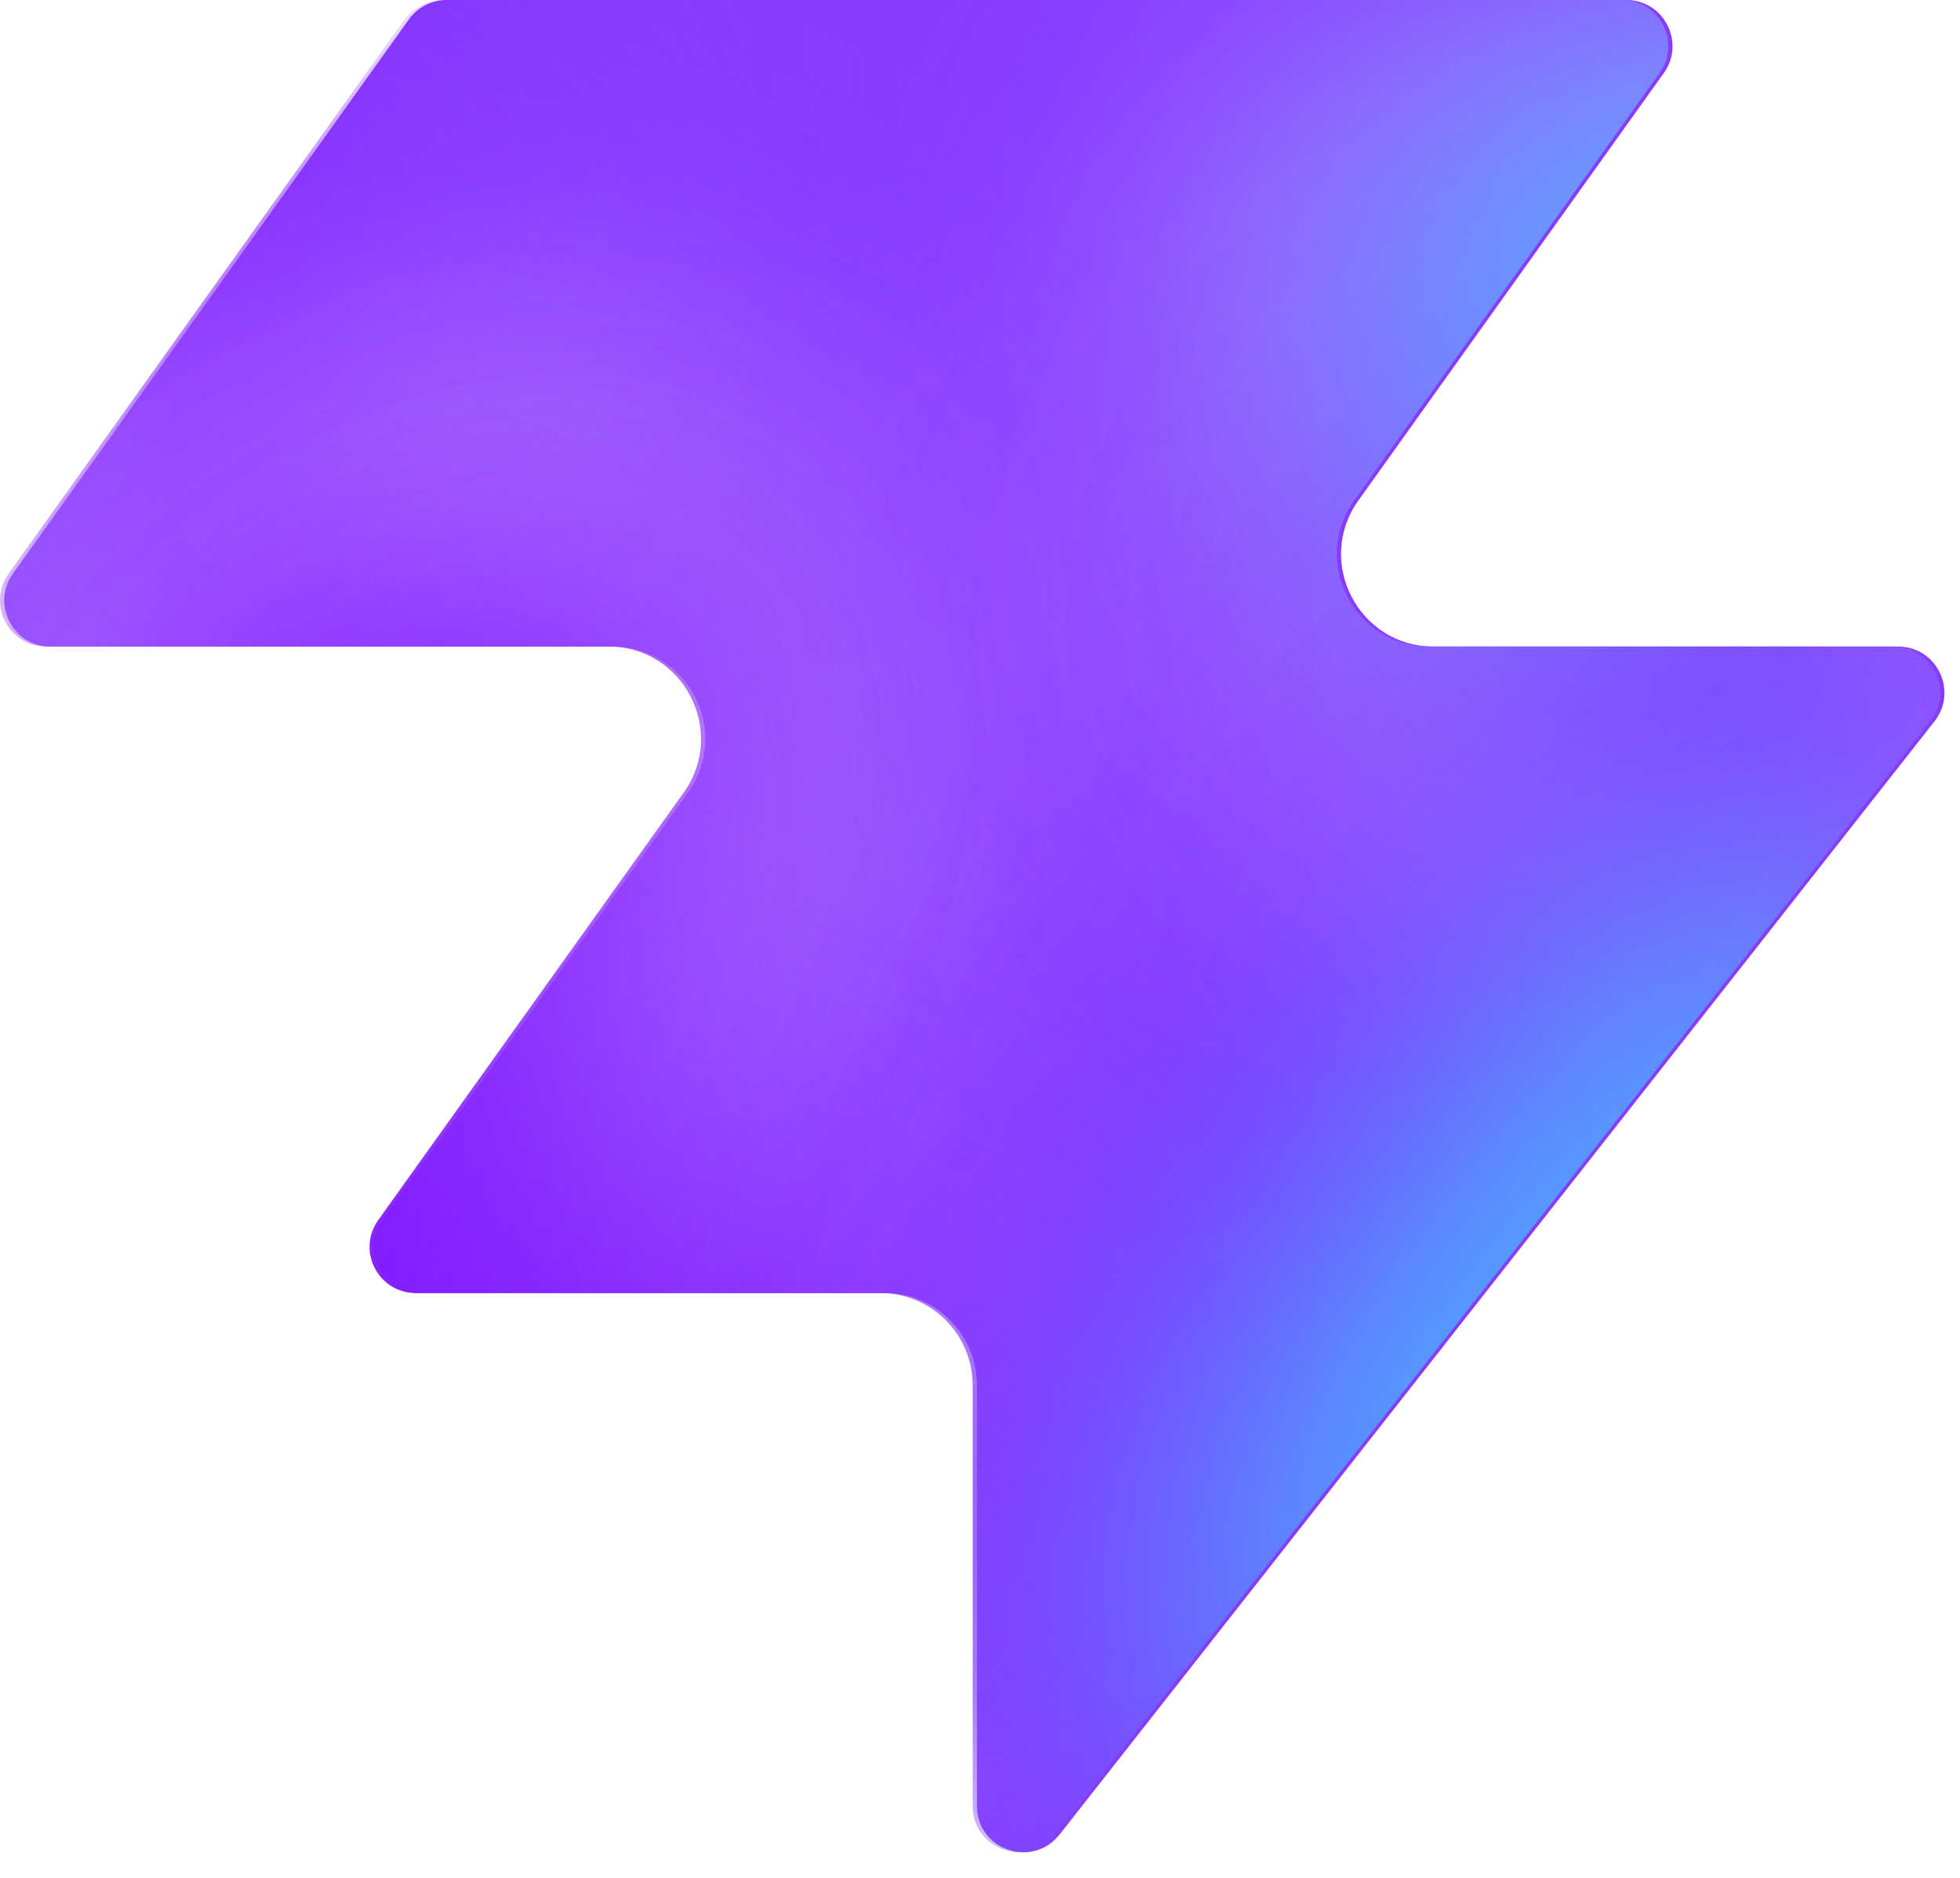
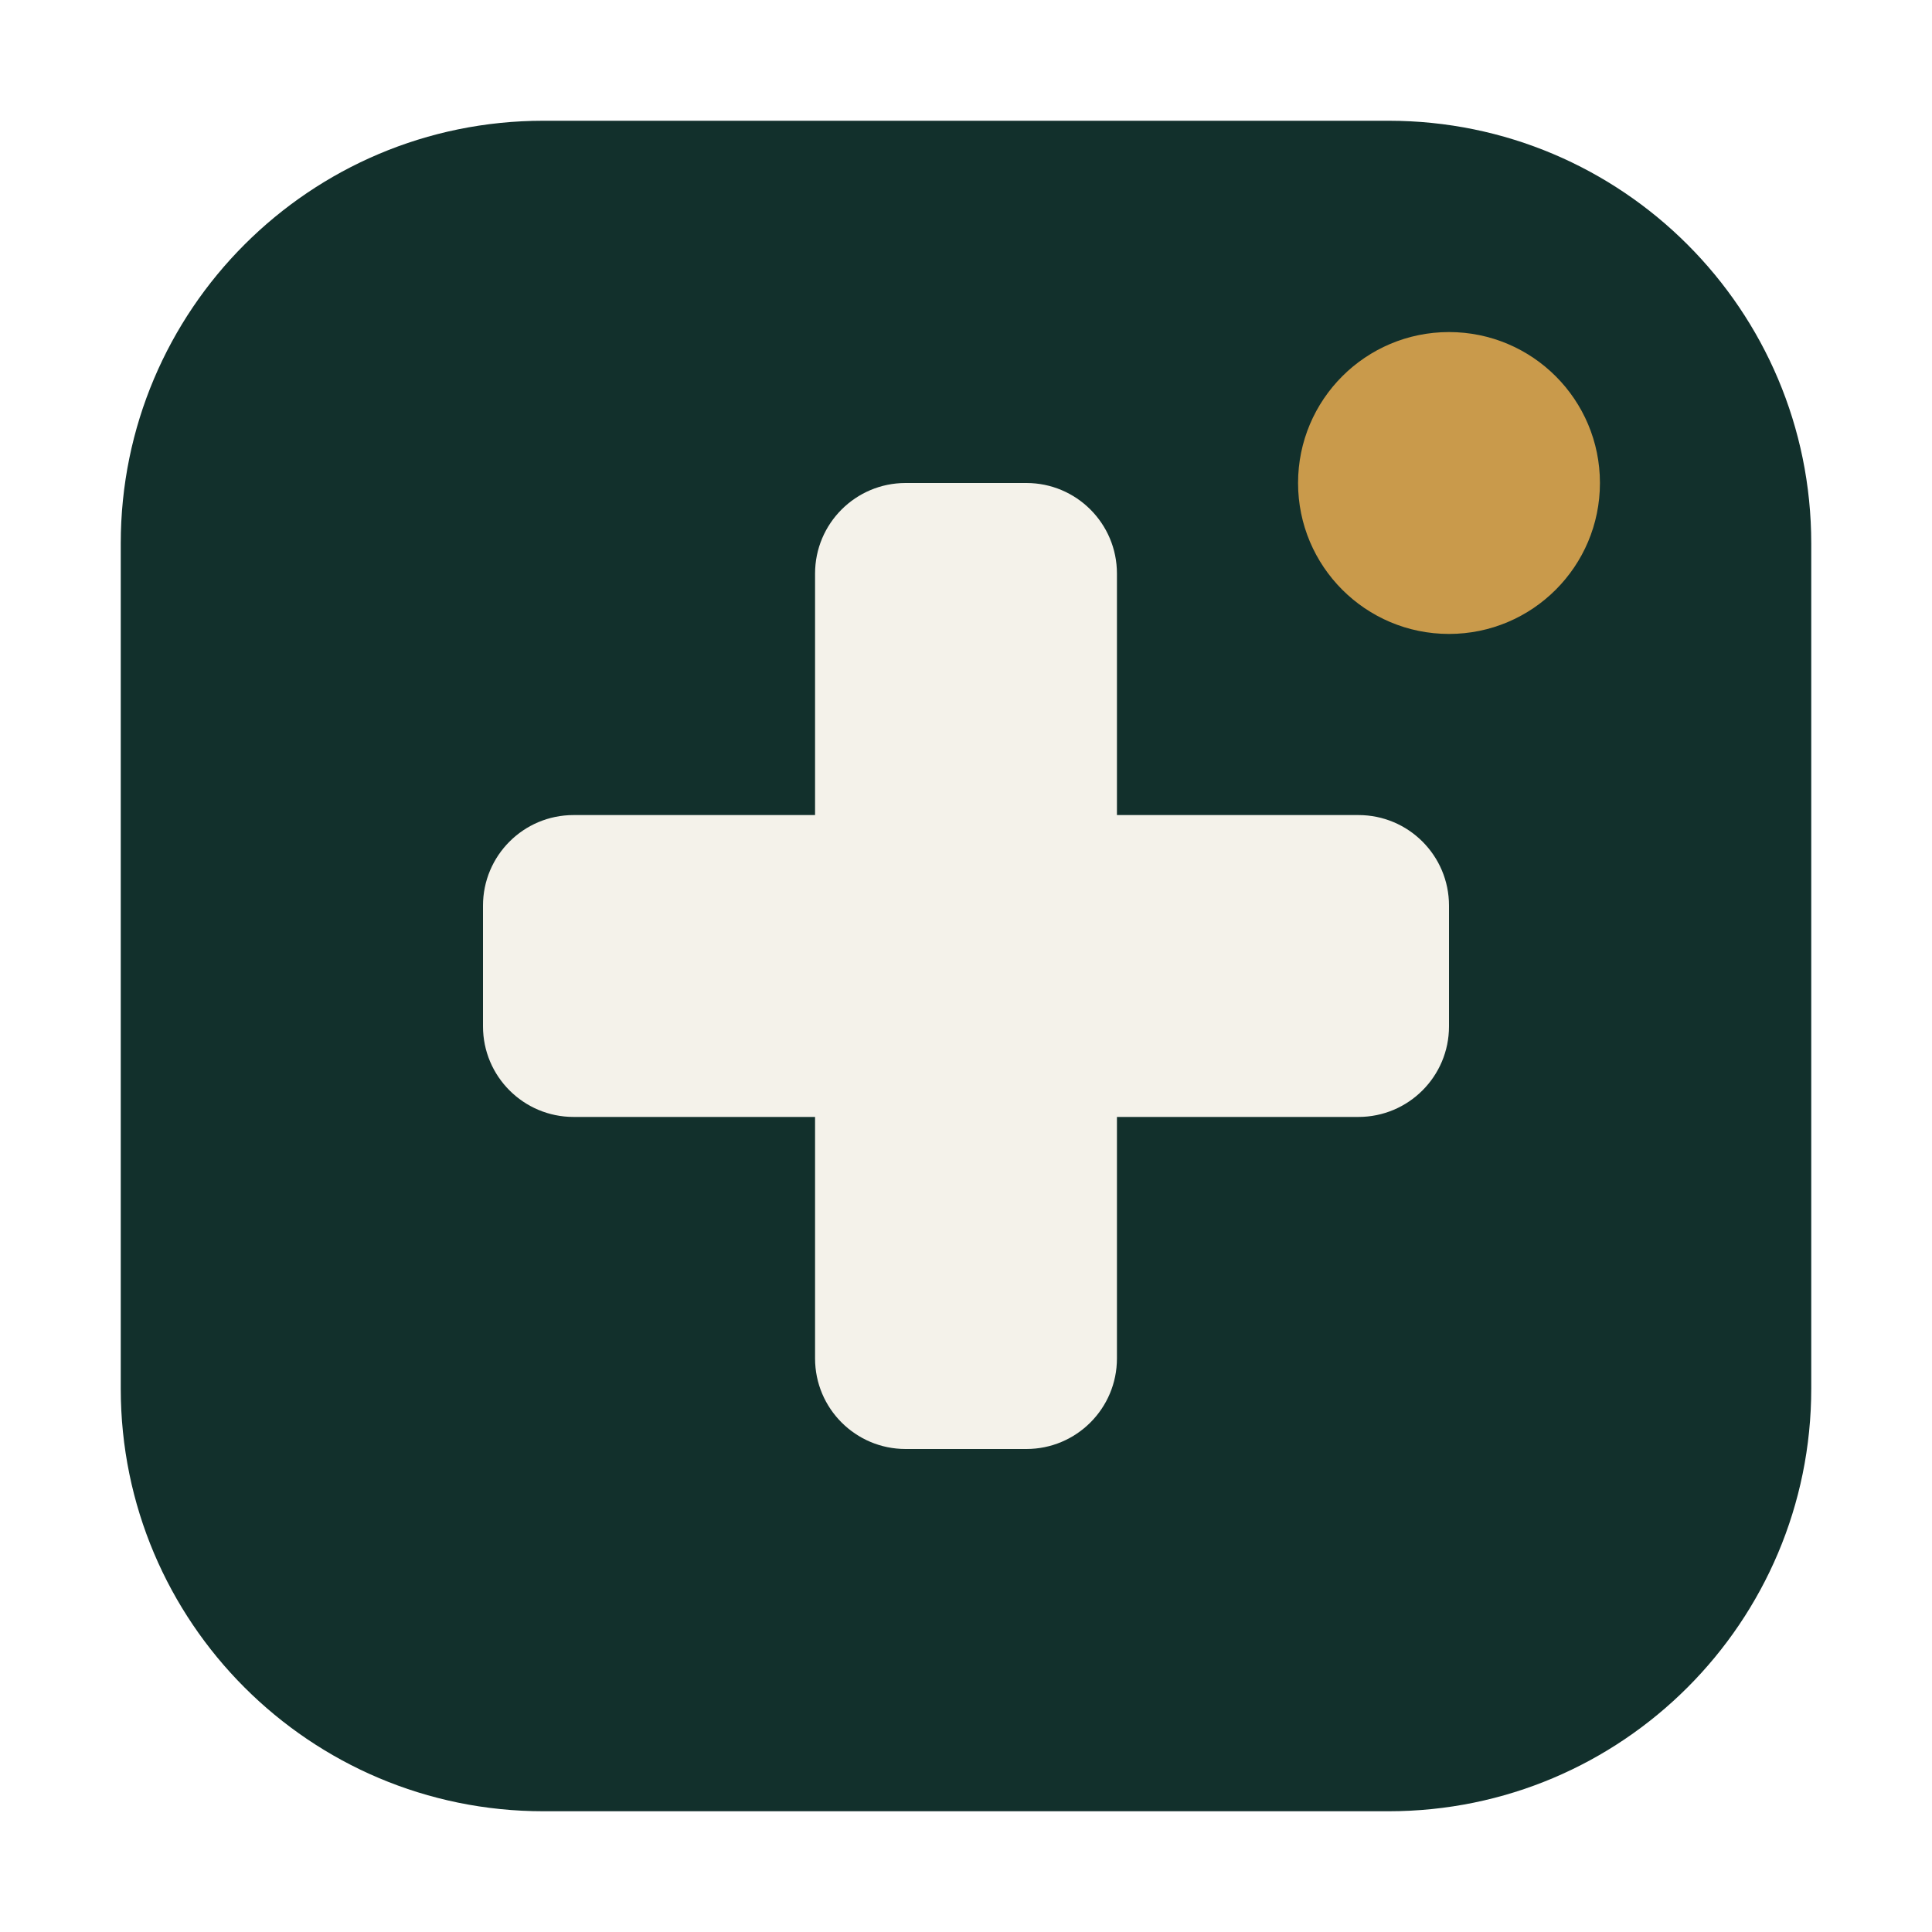
- <svg xmlns="http://www.w3.org/2000/svg" width="48" height="46" fill="none" viewBox="0 0 48 46">
-   <path fill="#863bff" d="M25.946 44.938c-.664.845-2.021.375-2.021-.698V33.937a2.26 2.26 0 0 0-2.262-2.262H10.287c-.92 0-1.456-1.04-.92-1.788l7.48-10.471c1.07-1.497 0-3.578-1.842-3.578H1.237c-.92 0-1.456-1.04-.92-1.788L10.013.474c.214-.297.556-.474.92-.474h28.894c.92 0 1.456 1.04.92 1.788l-7.48 10.471c-1.07 1.498 0 3.579 1.842 3.579h11.377c.943 0 1.473 1.088.89 1.83L25.947 44.94z" style="fill:#863bff;fill:color(display-p3 .525 .23 1);fill-opacity:1" />
-   <mask id="a" width="48" height="46" x="0" y="0" maskUnits="userSpaceOnUse" style="mask-type:alpha">
-     <path fill="#000" d="M25.842 44.938c-.664.844-2.021.375-2.021-.698V33.937a2.26 2.26 0 0 0-2.262-2.262H10.183c-.92 0-1.456-1.04-.92-1.788l7.48-10.471c1.07-1.498 0-3.579-1.842-3.579H1.133c-.92 0-1.456-1.04-.92-1.787L9.91.473c.214-.297.556-.474.92-.474h28.894c.92 0 1.456 1.04.92 1.788l-7.48 10.471c-1.07 1.498 0 3.578 1.842 3.578h11.377c.943 0 1.473 1.088.89 1.832L25.843 44.94z" style="fill:#000;fill-opacity:1" />
-   </mask>
-   <g mask="url(#a)">
-     <g filter="url(#b)">
-       <ellipse cx="5.508" cy="14.704" fill="#ede6ff" rx="5.508" ry="14.704" style="fill:#ede6ff;fill:color(display-p3 .927 .903 1);fill-opacity:1" transform="matrix(.00324 1 1 -.00324 -4.47 31.516)" />
-     </g>
-     <g filter="url(#c)">
-       <ellipse cx="10.399" cy="29.851" fill="#ede6ff" rx="10.399" ry="29.851" style="fill:#ede6ff;fill:color(display-p3 .927 .903 1);fill-opacity:1" transform="matrix(.00324 1 1 -.00324 -39.328 7.883)" />
-     </g>
-     <g filter="url(#d)">
-       <ellipse cx="5.508" cy="30.487" fill="#7e14ff" rx="5.508" ry="30.487" style="fill:#7e14ff;fill:color(display-p3 .492 .077 1);fill-opacity:1" transform="rotate(89.814 -25.913 -14.639)scale(1 -1)" />
-     </g>
-     <g filter="url(#e)">
-       <ellipse cx="5.508" cy="30.599" fill="#7e14ff" rx="5.508" ry="30.599" style="fill:#7e14ff;fill:color(display-p3 .492 .077 1);fill-opacity:1" transform="rotate(89.814 -32.644 -3.334)scale(1 -1)" />
-     </g>
-     <g filter="url(#f)">
-       <ellipse cx="5.508" cy="30.599" fill="#7e14ff" rx="5.508" ry="30.599" style="fill:#7e14ff;fill:color(display-p3 .492 .077 1);fill-opacity:1" transform="matrix(.00324 1 1 -.00324 -34.34 30.47)" />
-     </g>
-     <g filter="url(#g)">
-       <ellipse cx="14.072" cy="22.078" fill="#ede6ff" rx="14.072" ry="22.078" style="fill:#ede6ff;fill:color(display-p3 .927 .903 1);fill-opacity:1" transform="rotate(93.35 24.506 48.493)scale(-1 1)" />
-     </g>
-     <g filter="url(#h)">
-       <ellipse cx="3.47" cy="21.501" fill="#7e14ff" rx="3.47" ry="21.501" style="fill:#7e14ff;fill:color(display-p3 .492 .077 1);fill-opacity:1" transform="rotate(89.009 28.708 47.59)scale(-1 1)" />
-     </g>
-     <g filter="url(#i)">
-       <ellipse cx="3.47" cy="21.501" fill="#7e14ff" rx="3.47" ry="21.501" style="fill:#7e14ff;fill:color(display-p3 .492 .077 1);fill-opacity:1" transform="rotate(89.009 28.708 47.59)scale(-1 1)" />
-     </g>
-     <g filter="url(#j)">
-       <ellipse cx=".387" cy="8.972" fill="#7e14ff" rx="4.407" ry="29.108" style="fill:#7e14ff;fill:color(display-p3 .492 .077 1);fill-opacity:1" transform="rotate(39.51 .387 8.972)" />
-     </g>
-     <g filter="url(#k)">
-       <ellipse cx="47.523" cy="-6.092" fill="#7e14ff" rx="4.407" ry="29.108" style="fill:#7e14ff;fill:color(display-p3 .492 .077 1);fill-opacity:1" transform="rotate(37.892 47.523 -6.092)" />
-     </g>
-     <g filter="url(#l)">
-       <ellipse cx="41.412" cy="6.333" fill="#47bfff" rx="5.971" ry="9.665" style="fill:#47bfff;fill:color(display-p3 .28 .748 1);fill-opacity:1" transform="rotate(37.892 41.412 6.333)" />
-     </g>
-     <g filter="url(#m)">
-       <ellipse cx="-1.879" cy="38.332" fill="#7e14ff" rx="4.407" ry="29.108" style="fill:#7e14ff;fill:color(display-p3 .492 .077 1);fill-opacity:1" transform="rotate(37.892 -1.88 38.332)" />
-     </g>
-     <g filter="url(#n)">
-       <ellipse cx="-1.879" cy="38.332" fill="#7e14ff" rx="4.407" ry="29.108" style="fill:#7e14ff;fill:color(display-p3 .492 .077 1);fill-opacity:1" transform="rotate(37.892 -1.88 38.332)" />
-     </g>
-     <g filter="url(#o)">
-       <ellipse cx="35.651" cy="29.907" fill="#7e14ff" rx="4.407" ry="29.108" style="fill:#7e14ff;fill:color(display-p3 .492 .077 1);fill-opacity:1" transform="rotate(37.892 35.651 29.907)" />
-     </g>
-     <g filter="url(#p)">
-       <ellipse cx="38.418" cy="32.4" fill="#47bfff" rx="5.971" ry="15.297" style="fill:#47bfff;fill:color(display-p3 .28 .748 1);fill-opacity:1" transform="rotate(37.892 38.418 32.4)" />
-     </g>
-   </g>
-   <defs>
-     <filter id="b" width="60.045" height="41.654" x="-19.77" y="16.149" color-interpolation-filters="sRGB" filterUnits="userSpaceOnUse">
-       <feFlood flood-opacity="0" result="BackgroundImageFix" />
-       <feBlend in="SourceGraphic" in2="BackgroundImageFix" result="shape" />
-       <feGaussianBlur result="effect1_foregroundBlur_2002_17158" stdDeviation="7.659" />
-     </filter>
-     <filter id="c" width="90.34" height="51.437" x="-54.613" y="-7.533" color-interpolation-filters="sRGB" filterUnits="userSpaceOnUse">
-       <feFlood flood-opacity="0" result="BackgroundImageFix" />
-       <feBlend in="SourceGraphic" in2="BackgroundImageFix" result="shape" />
-       <feGaussianBlur result="effect1_foregroundBlur_2002_17158" stdDeviation="7.659" />
-     </filter>
-     <filter id="d" width="79.355" height="29.4" x="-49.64" y="2.03" color-interpolation-filters="sRGB" filterUnits="userSpaceOnUse">
-       <feFlood flood-opacity="0" result="BackgroundImageFix" />
-       <feBlend in="SourceGraphic" in2="BackgroundImageFix" result="shape" />
-       <feGaussianBlur result="effect1_foregroundBlur_2002_17158" stdDeviation="4.596" />
-     </filter>
-     <filter id="e" width="79.579" height="29.4" x="-45.045" y="20.029" color-interpolation-filters="sRGB" filterUnits="userSpaceOnUse">
-       <feFlood flood-opacity="0" result="BackgroundImageFix" />
-       <feBlend in="SourceGraphic" in2="BackgroundImageFix" result="shape" />
-       <feGaussianBlur result="effect1_foregroundBlur_2002_17158" stdDeviation="4.596" />
-     </filter>
-     <filter id="f" width="79.579" height="29.4" x="-43.513" y="21.178" color-interpolation-filters="sRGB" filterUnits="userSpaceOnUse">
-       <feFlood flood-opacity="0" result="BackgroundImageFix" />
-       <feBlend in="SourceGraphic" in2="BackgroundImageFix" result="shape" />
-       <feGaussianBlur result="effect1_foregroundBlur_2002_17158" stdDeviation="4.596" />
-     </filter>
-     <filter id="g" width="74.749" height="58.852" x="15.756" y="-17.901" color-interpolation-filters="sRGB" filterUnits="userSpaceOnUse">
-       <feFlood flood-opacity="0" result="BackgroundImageFix" />
-       <feBlend in="SourceGraphic" in2="BackgroundImageFix" result="shape" />
-       <feGaussianBlur result="effect1_foregroundBlur_2002_17158" stdDeviation="7.659" />
-     </filter>
-     <filter id="h" width="61.377" height="25.362" x="23.548" y="2.284" color-interpolation-filters="sRGB" filterUnits="userSpaceOnUse">
-       <feFlood flood-opacity="0" result="BackgroundImageFix" />
-       <feBlend in="SourceGraphic" in2="BackgroundImageFix" result="shape" />
-       <feGaussianBlur result="effect1_foregroundBlur_2002_17158" stdDeviation="4.596" />
-     </filter>
-     <filter id="i" width="61.377" height="25.362" x="23.548" y="2.284" color-interpolation-filters="sRGB" filterUnits="userSpaceOnUse">
-       <feFlood flood-opacity="0" result="BackgroundImageFix" />
-       <feBlend in="SourceGraphic" in2="BackgroundImageFix" result="shape" />
-       <feGaussianBlur result="effect1_foregroundBlur_2002_17158" stdDeviation="4.596" />
-     </filter>
-     <filter id="j" width="56.045" height="63.649" x="-27.636" y="-22.853" color-interpolation-filters="sRGB" filterUnits="userSpaceOnUse">
-       <feFlood flood-opacity="0" result="BackgroundImageFix" />
-       <feBlend in="SourceGraphic" in2="BackgroundImageFix" result="shape" />
-       <feGaussianBlur result="effect1_foregroundBlur_2002_17158" stdDeviation="4.596" />
-     </filter>
-     <filter id="k" width="54.814" height="64.646" x="20.116" y="-38.415" color-interpolation-filters="sRGB" filterUnits="userSpaceOnUse">
-       <feFlood flood-opacity="0" result="BackgroundImageFix" />
-       <feBlend in="SourceGraphic" in2="BackgroundImageFix" result="shape" />
-       <feGaussianBlur result="effect1_foregroundBlur_2002_17158" stdDeviation="4.596" />
-     </filter>
-     <filter id="l" width="33.541" height="35.313" x="24.641" y="-11.323" color-interpolation-filters="sRGB" filterUnits="userSpaceOnUse">
-       <feFlood flood-opacity="0" result="BackgroundImageFix" />
-       <feBlend in="SourceGraphic" in2="BackgroundImageFix" result="shape" />
-       <feGaussianBlur result="effect1_foregroundBlur_2002_17158" stdDeviation="4.596" />
-     </filter>
-     <filter id="m" width="54.814" height="64.646" x="-29.286" y="6.009" color-interpolation-filters="sRGB" filterUnits="userSpaceOnUse">
-       <feFlood flood-opacity="0" result="BackgroundImageFix" />
-       <feBlend in="SourceGraphic" in2="BackgroundImageFix" result="shape" />
-       <feGaussianBlur result="effect1_foregroundBlur_2002_17158" stdDeviation="4.596" />
-     </filter>
-     <filter id="n" width="54.814" height="64.646" x="-29.286" y="6.009" color-interpolation-filters="sRGB" filterUnits="userSpaceOnUse">
-       <feFlood flood-opacity="0" result="BackgroundImageFix" />
-       <feBlend in="SourceGraphic" in2="BackgroundImageFix" result="shape" />
-       <feGaussianBlur result="effect1_foregroundBlur_2002_17158" stdDeviation="4.596" />
-     </filter>
-     <filter id="o" width="54.814" height="64.646" x="8.244" y="-2.416" color-interpolation-filters="sRGB" filterUnits="userSpaceOnUse">
-       <feFlood flood-opacity="0" result="BackgroundImageFix" />
-       <feBlend in="SourceGraphic" in2="BackgroundImageFix" result="shape" />
-       <feGaussianBlur result="effect1_foregroundBlur_2002_17158" stdDeviation="4.596" />
-     </filter>
-     <filter id="p" width="39.409" height="43.623" x="18.713" y="10.588" color-interpolation-filters="sRGB" filterUnits="userSpaceOnUse">
-       <feFlood flood-opacity="0" result="BackgroundImageFix" />
-       <feBlend in="SourceGraphic" in2="BackgroundImageFix" result="shape" />
-       <feGaussianBlur result="effect1_foregroundBlur_2002_17158" stdDeviation="4.596" />
-     </filter>
-   </defs>
+ <svg xmlns="http://www.w3.org/2000/svg" viewBox="0 0 64 64">
+   <rect x="4" y="4" width="56" height="56" rx="14" fill="#12302c" />
+   <rect x="27" y="16" width="10" height="32" rx="3" fill="#f4f2ea" />
+   <rect x="16" y="27" width="32" height="10" rx="3" fill="#f4f2ea" />
+   <circle cx="48" cy="16" r="5" fill="#c99a4b" />
</svg>
